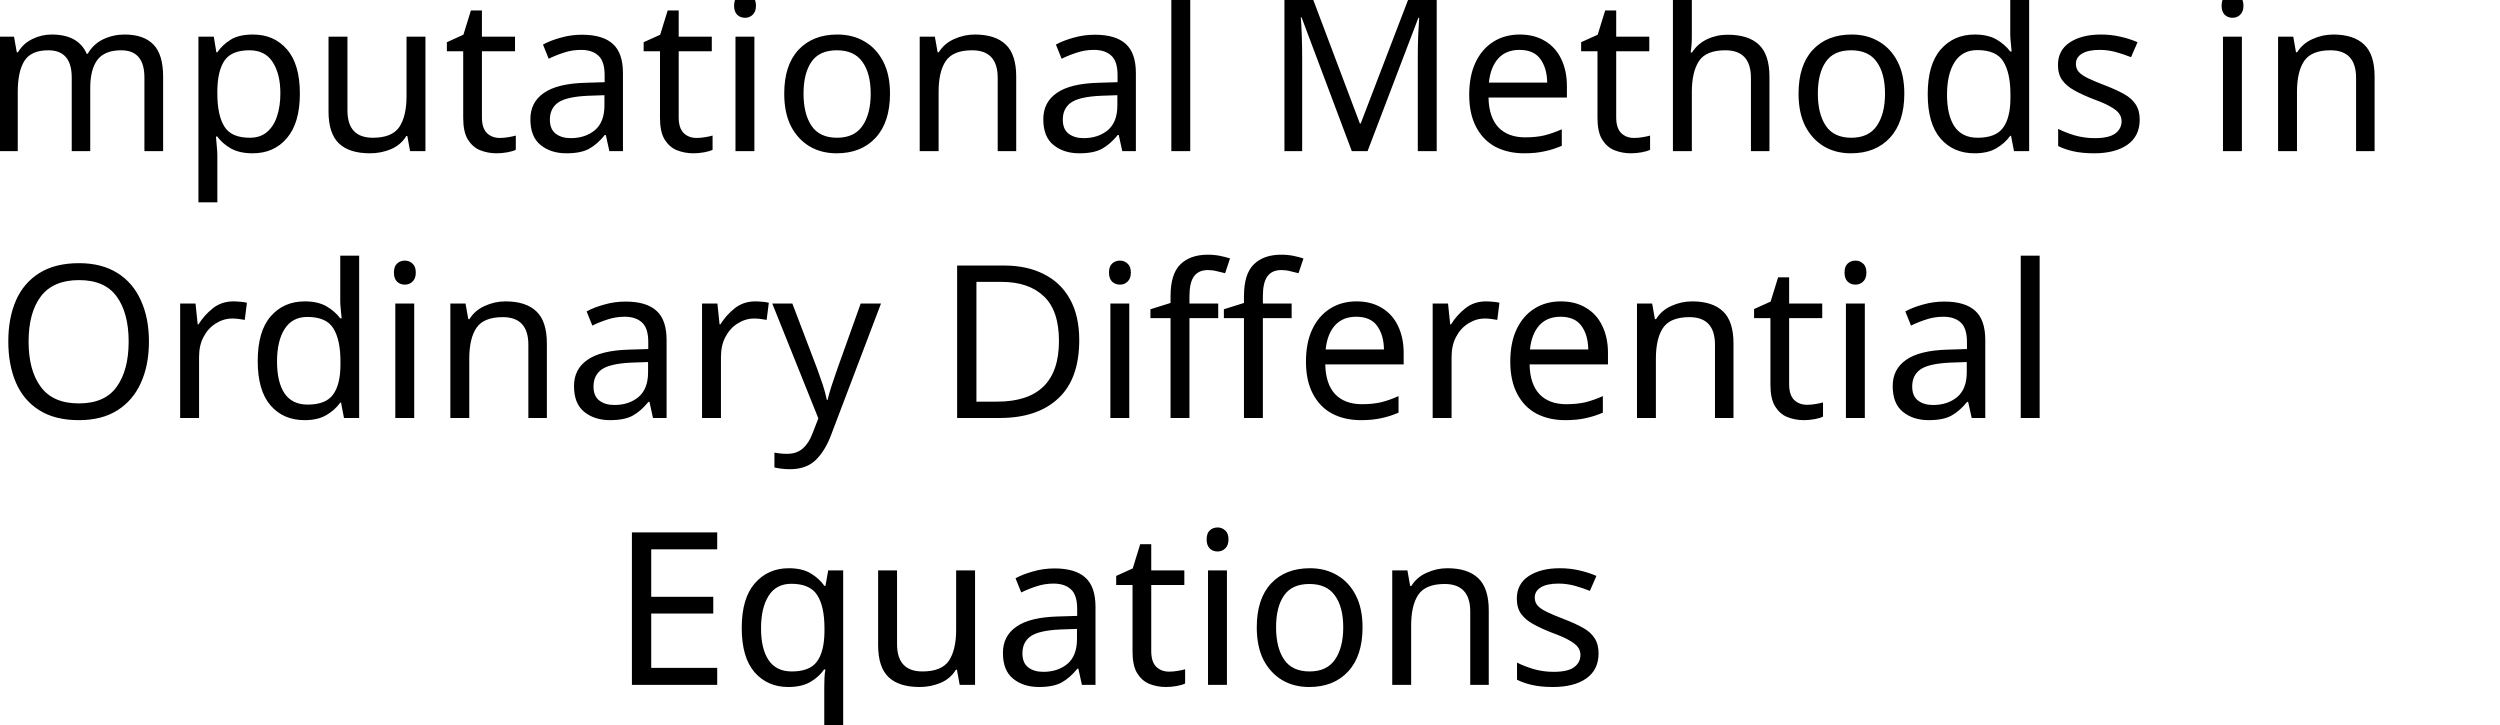
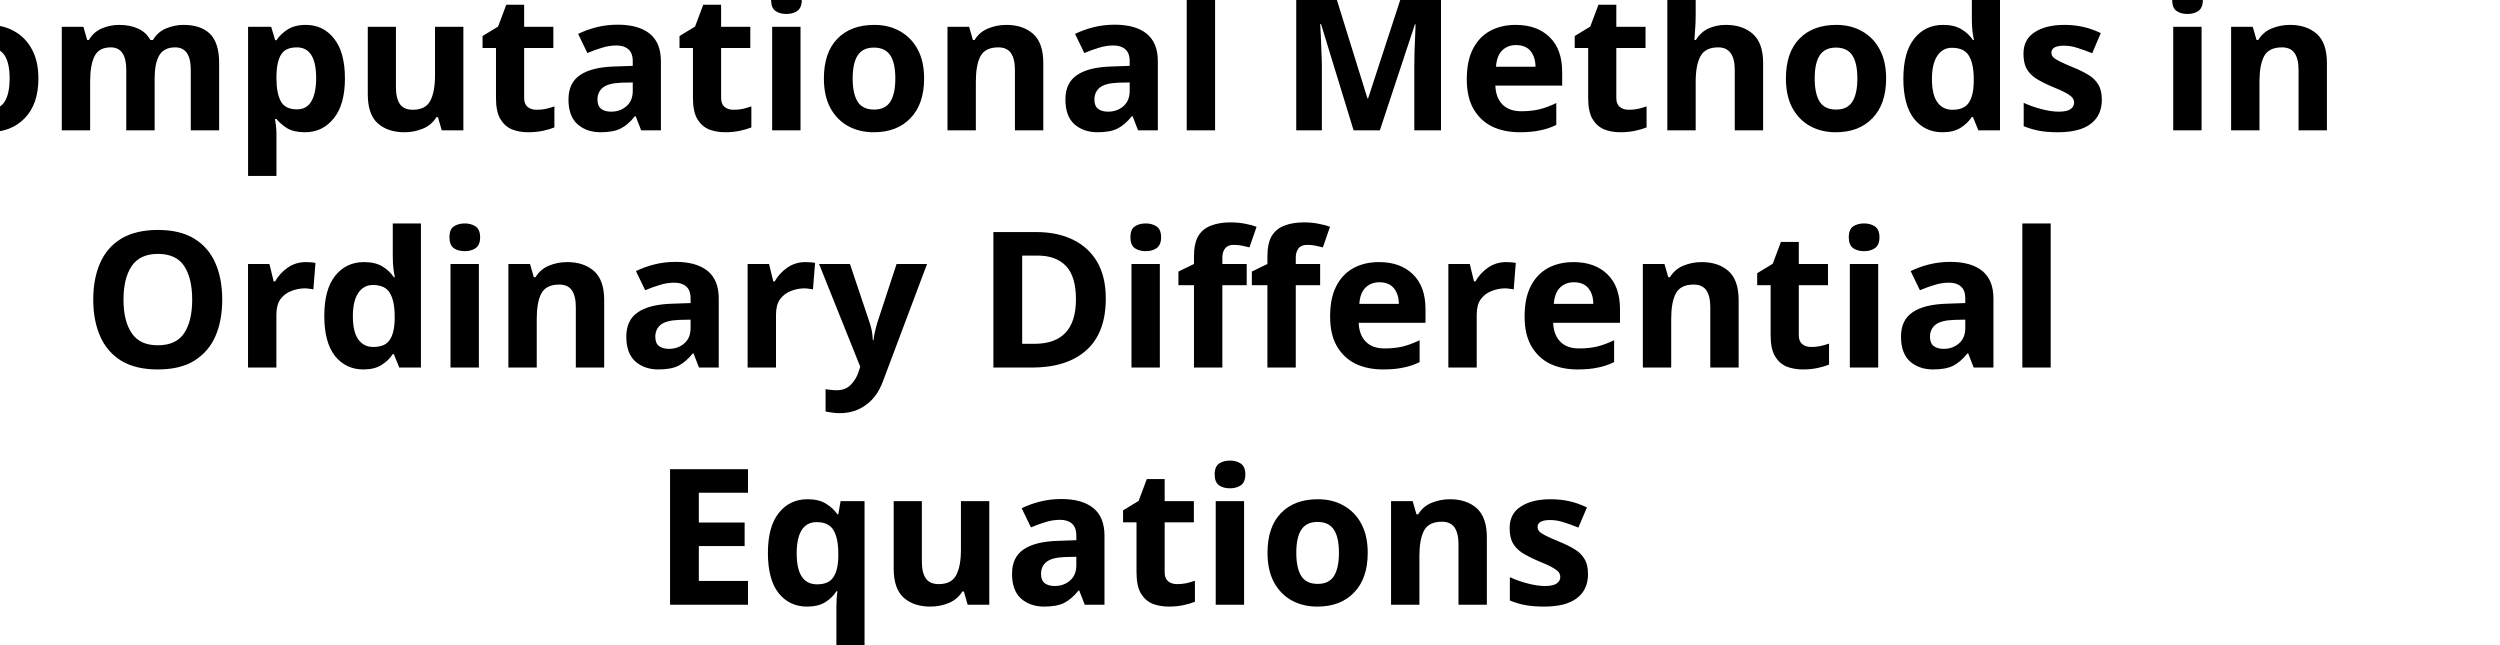
- <svg xmlns="http://www.w3.org/2000/svg" width="198.313mm" height="57.472mm" viewBox="0 0 198.313 57.472" version="1.1" id="svg1">
+ <svg xmlns="http://www.w3.org/2000/svg" width="185.928mm" height="47.95mm" viewBox="0 0 185.928 47.95" version="1.1" id="svg1">
  <defs id="defs1" />
-   <g id="layer1" transform="translate(5.549035,-6.741509)">
-     <text xml:space="preserve" style="font-style:normal;font-variant:normal;font-weight:normal;font-stretch:normal;font-size:16.933px;line-height:1.25;font-family:Forte;-inkscape-font-specification:'Forte, Normal';font-variant-ligatures:normal;font-variant-caps:normal;font-variant-numeric:normal;font-variant-east-asian:normal;text-align:center;letter-spacing:0px;word-spacing:0px;writing-mode:lr-tb;text-anchor:middle;fill:#000000;fill-opacity:1;stroke:none;stroke-width:0.265" x="93.488" y="18.73" id="text3715">
-       <tspan id="tspan3713" x="93.488" y="18.73" style="font-style:normal;font-variant:normal;font-weight:normal;font-stretch:normal;font-size:16.933px;font-family:Forte;-inkscape-font-specification:'Forte, Normal';font-variant-ligatures:normal;font-variant-caps:normal;font-variant-numeric:normal;font-variant-east-asian:normal;text-align:center;writing-mode:lr-tb;text-anchor:middle;stroke-width:0.265">Computational Methods in</tspan>
-       <tspan x="93.488" y="39.897" style="font-style:normal;font-variant:normal;font-weight:normal;font-stretch:normal;font-size:16.933px;font-family:Forte;-inkscape-font-specification:'Forte, Normal';font-variant-ligatures:normal;font-variant-caps:normal;font-variant-numeric:normal;font-variant-east-asian:normal;text-align:center;writing-mode:lr-tb;text-anchor:middle;stroke-width:0.265" id="tspan3717">Ordinary Differential </tspan>
-       <tspan x="93.488" y="61.064" style="font-style:normal;font-variant:normal;font-weight:normal;font-stretch:normal;font-size:16.933px;font-family:Forte;-inkscape-font-specification:'Forte, Normal';font-variant-ligatures:normal;font-variant-caps:normal;font-variant-numeric:normal;font-variant-east-asian:normal;text-align:center;writing-mode:lr-tb;text-anchor:middle;stroke-width:0.265" id="tspan3719">Equations</tspan>
+   <g id="layer1" transform="translate(85.18803,199.4255)">
+     <text xml:space="preserve" style="font-style:normal;font-variant:normal;font-weight:bold;font-stretch:normal;font-size:14.111px;line-height:1.25;font-family:MathJax_Fraktur;-inkscape-font-specification:'MathJax_Fraktur, Bold';font-variant-ligatures:normal;font-variant-caps:normal;font-variant-numeric:normal;font-feature-settings:normal;text-align:center;letter-spacing:0px;word-spacing:0px;writing-mode:lr-tb;text-anchor:middle;fill:#000000;fill-opacity:1;stroke:none;stroke-width:0.265" x="7.592" y="-189.731" id="text3715">
+       <tspan id="tspan3713" x="7.592" y="-189.731" style="font-style:normal;font-variant:normal;font-weight:bold;font-stretch:normal;font-size:14.111px;font-family:MathJax_Fraktur;-inkscape-font-specification:'MathJax_Fraktur, Bold';font-variant-ligatures:normal;font-variant-caps:normal;font-variant-numeric:normal;font-feature-settings:normal;text-align:center;writing-mode:lr-tb;text-anchor:middle;stroke-width:0.265">Computational Methods in</tspan>
+       <tspan x="9.356" y="-172.092" style="font-style:normal;font-variant:normal;font-weight:bold;font-stretch:normal;font-size:14.111px;font-family:MathJax_Fraktur;-inkscape-font-specification:'MathJax_Fraktur, Bold';font-variant-ligatures:normal;font-variant-caps:normal;font-variant-numeric:normal;font-feature-settings:normal;text-align:center;writing-mode:lr-tb;text-anchor:middle;stroke-width:0.265" id="tspan3717">Ordinary Differential </tspan>
+       <tspan x="7.592" y="-154.453" style="font-style:normal;font-variant:normal;font-weight:bold;font-stretch:normal;font-size:14.111px;font-family:MathJax_Fraktur;-inkscape-font-specification:'MathJax_Fraktur, Bold';font-variant-ligatures:normal;font-variant-caps:normal;font-variant-numeric:normal;font-feature-settings:normal;text-align:center;writing-mode:lr-tb;text-anchor:middle;stroke-width:0.265" id="tspan3719">Equations</tspan>
    </text>
  </g>
</svg>
